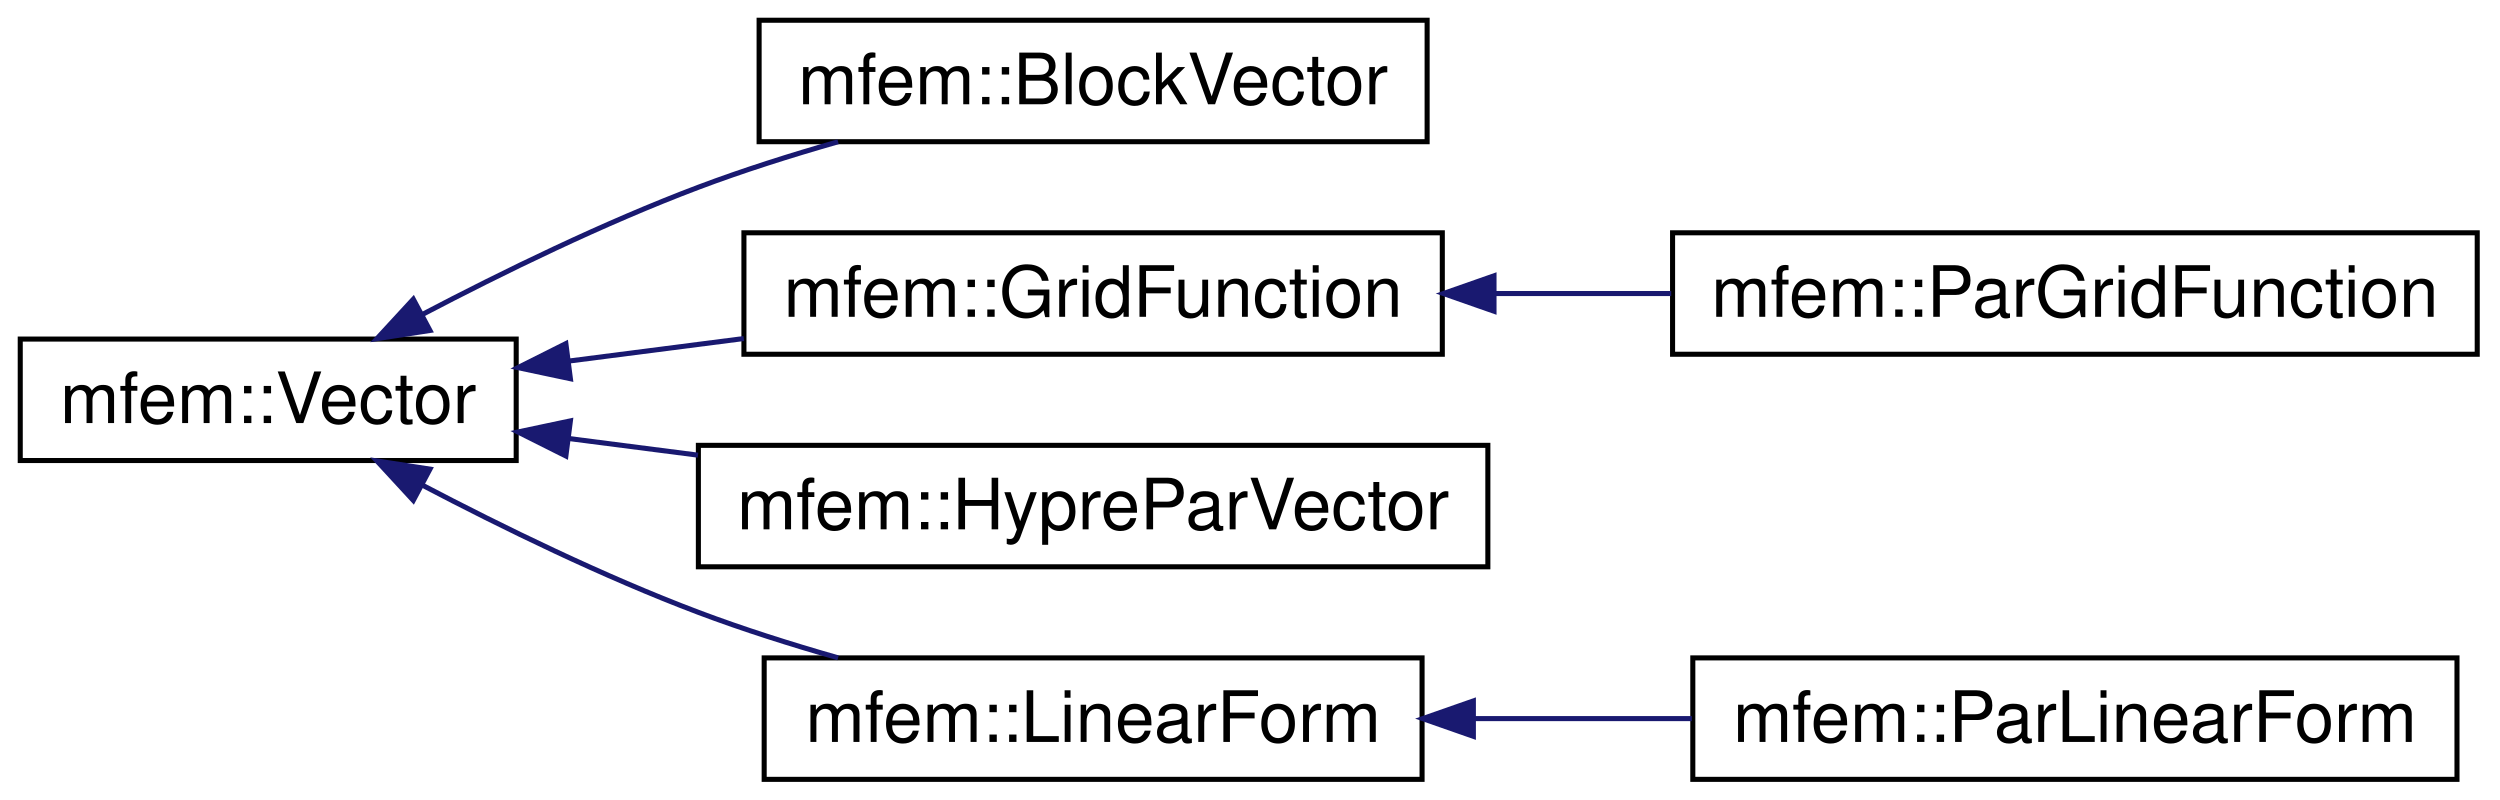
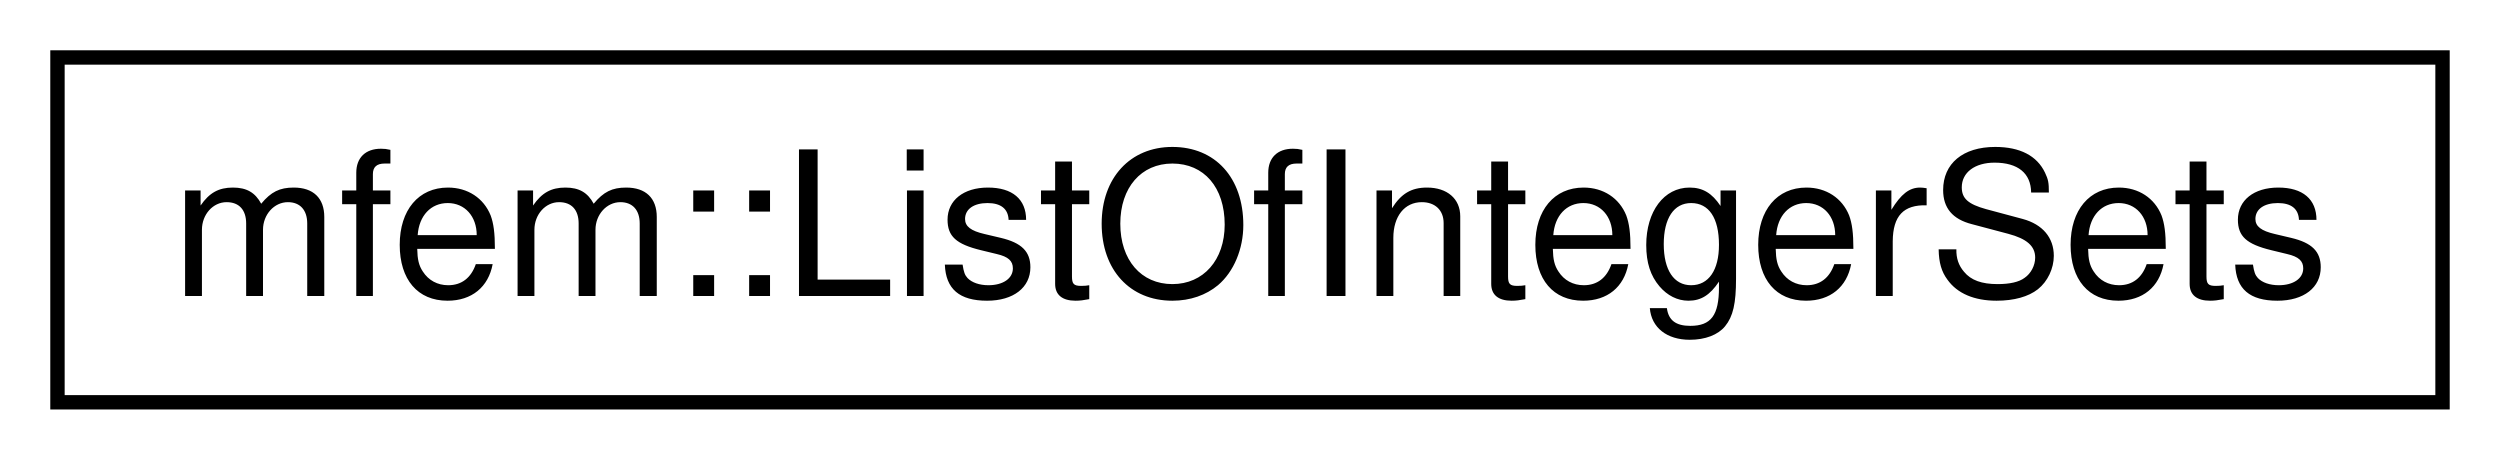
- <svg xmlns="http://www.w3.org/2000/svg" xmlns:xlink="http://www.w3.org/1999/xlink" width="494pt" height="158pt" viewBox="0.00 0.00 494.00 158.00">
-   <g id="graph1" class="graph" transform="scale(1 1) rotate(0) translate(4 154)">
-     <polygon fill="white" stroke="white" points="-4,5 -4,-154 491,-154 491,5 -4,5" />
+ <svg xmlns="http://www.w3.org/2000/svg" xmlns:xlink="http://www.w3.org/1999/xlink" width="174pt" height="32pt" viewBox="0.00 0.00 174.00 32.00">
+   <g id="graph1" class="graph" transform="scale(1 1) rotate(0) translate(4 28)">
+     <polygon fill="white" stroke="white" points="-4,5 -4,-28 171,-28 171,5 -4,5" />
    <g id="node1" class="node">
-       <a xlink:href="classmfem_1_1Vector.html" target="_top" xlink:title="Vector data type. ">
-         <polygon fill="white" stroke="black" points="0,-63 0,-87 98,-87 98,-63 0,-63" />
-         <text text-anchor="middle" x="49" y="-70.4" font-family="Helvetica,sans-Serif" font-size="14.00">mfem::Vector</text>
+       <a xlink:href="classmfem_1_1ListOfIntegerSets.html" target="_top" xlink:title="List of integer sets. ">
+         <polygon fill="white" stroke="black" points="0,-0 0,-24 166,-24 166,-0 0,-0" />
+         <text text-anchor="middle" x="83" y="-7.4" font-family="Helvetica,sans-Serif" font-size="14.00">mfem::ListOfIntegerSets</text>
      </a>
-     </g>
-     <g id="node3" class="node">
-       <a xlink:href="classmfem_1_1BlockVector.html" target="_top" xlink:title="mfem::BlockVector">
-         <polygon fill="white" stroke="black" points="146,-126 146,-150 278,-150 278,-126 146,-126" />
-         <text text-anchor="middle" x="212" y="-133.4" font-family="Helvetica,sans-Serif" font-size="14.00">mfem::BlockVector</text>
-       </a>
-     </g>
-     <g id="edge2" class="edge">
-       <path fill="none" stroke="midnightblue" d="M79.354,-91.809C95.289,-100.164 115.334,-109.954 134,-117 142.79,-120.318 152.322,-123.338 161.606,-125.989" />
-       <polygon fill="midnightblue" stroke="midnightblue" points="80.961,-88.699 70.489,-87.087 77.67,-94.877 80.961,-88.699" />
-     </g>
-     <g id="node5" class="node">
-       <a xlink:href="classmfem_1_1GridFunction.html" target="_top" xlink:title="Class for grid function - Vector with associated FE space. ">
-         <polygon fill="white" stroke="black" points="143,-84 143,-108 281,-108 281,-84 143,-84" />
-         <text text-anchor="middle" x="212" y="-91.4" font-family="Helvetica,sans-Serif" font-size="14.00">mfem::GridFunction</text>
-       </a>
-     </g>
-     <g id="edge4" class="edge">
-       <path fill="none" stroke="midnightblue" d="M108.454,-82.66C119.672,-84.105 131.493,-85.628 142.975,-87.107" />
-       <polygon fill="midnightblue" stroke="midnightblue" points="108.713,-79.164 98.348,-81.358 107.818,-86.107 108.713,-79.164" />
-     </g>
-     <g id="node9" class="node">
-       <a xlink:href="classmfem_1_1HypreParVector.html" target="_top" xlink:title="Wrapper for hypre's parallel vector class. ">
-         <polygon fill="white" stroke="black" points="134,-42 134,-66 290,-66 290,-42 134,-42" />
-         <text text-anchor="middle" x="212" y="-49.4" font-family="Helvetica,sans-Serif" font-size="14.00">mfem::HypreParVector</text>
-       </a>
-     </g>
-     <g id="edge8" class="edge">
-       <path fill="none" stroke="midnightblue" d="M108.316,-67.358C116.646,-66.285 125.311,-65.169 133.924,-64.059" />
-       <polygon fill="midnightblue" stroke="midnightblue" points="107.818,-63.893 98.348,-68.642 108.713,-70.836 107.818,-63.893" />
-     </g>
-     <g id="node11" class="node">
-       <a xlink:href="classmfem_1_1LinearForm.html" target="_top" xlink:title="Class for linear form - Vector with associated FE space and LFIntegrators. ">
-         <polygon fill="white" stroke="black" points="147,-0 147,-24 277,-24 277,-0 147,-0" />
-         <text text-anchor="middle" x="212" y="-7.4" font-family="Helvetica,sans-Serif" font-size="14.00">mfem::LinearForm</text>
-       </a>
-     </g>
-     <g id="edge10" class="edge">
-       <path fill="none" stroke="midnightblue" d="M79.354,-58.191C95.289,-49.836 115.334,-40.046 134,-33 142.79,-29.682 152.322,-26.662 161.606,-24.011" />
-       <polygon fill="midnightblue" stroke="midnightblue" points="77.67,-55.123 70.489,-62.913 80.961,-61.301 77.67,-55.123" />
-     </g>
-     <g id="node7" class="node">
-       <a xlink:href="classmfem_1_1ParGridFunction.html" target="_top" xlink:title="Class for parallel grid function. ">
-         <polygon fill="white" stroke="black" points="326.5,-84 326.5,-108 485.5,-108 485.5,-84 326.5,-84" />
-         <text text-anchor="middle" x="406" y="-91.4" font-family="Helvetica,sans-Serif" font-size="14.00">mfem::ParGridFunction</text>
-       </a>
-     </g>
-     <g id="edge6" class="edge">
-       <path fill="none" stroke="midnightblue" d="M291.251,-96C302.791,-96 314.678,-96 326.228,-96" />
-       <polygon fill="midnightblue" stroke="midnightblue" points="291.217,-92.5 281.217,-96 291.217,-99.5 291.217,-92.5" />
-     </g>
-     <g id="node13" class="node">
-       <a xlink:href="classmfem_1_1ParLinearForm.html" target="_top" xlink:title="Class for parallel linear form. ">
-         <polygon fill="white" stroke="black" points="330.5,-0 330.5,-24 481.5,-24 481.5,-0 330.5,-0" />
-         <text text-anchor="middle" x="406" y="-7.4" font-family="Helvetica,sans-Serif" font-size="14.00">mfem::ParLinearForm</text>
-       </a>
-     </g>
-     <g id="edge12" class="edge">
-       <path fill="none" stroke="midnightblue" d="M287.287,-12C301.406,-12 316.172,-12 330.303,-12" />
-       <polygon fill="midnightblue" stroke="midnightblue" points="287.139,-8.5 277.139,-12 287.139,-15.5 287.139,-8.5" />
    </g>
  </g>
</svg>
